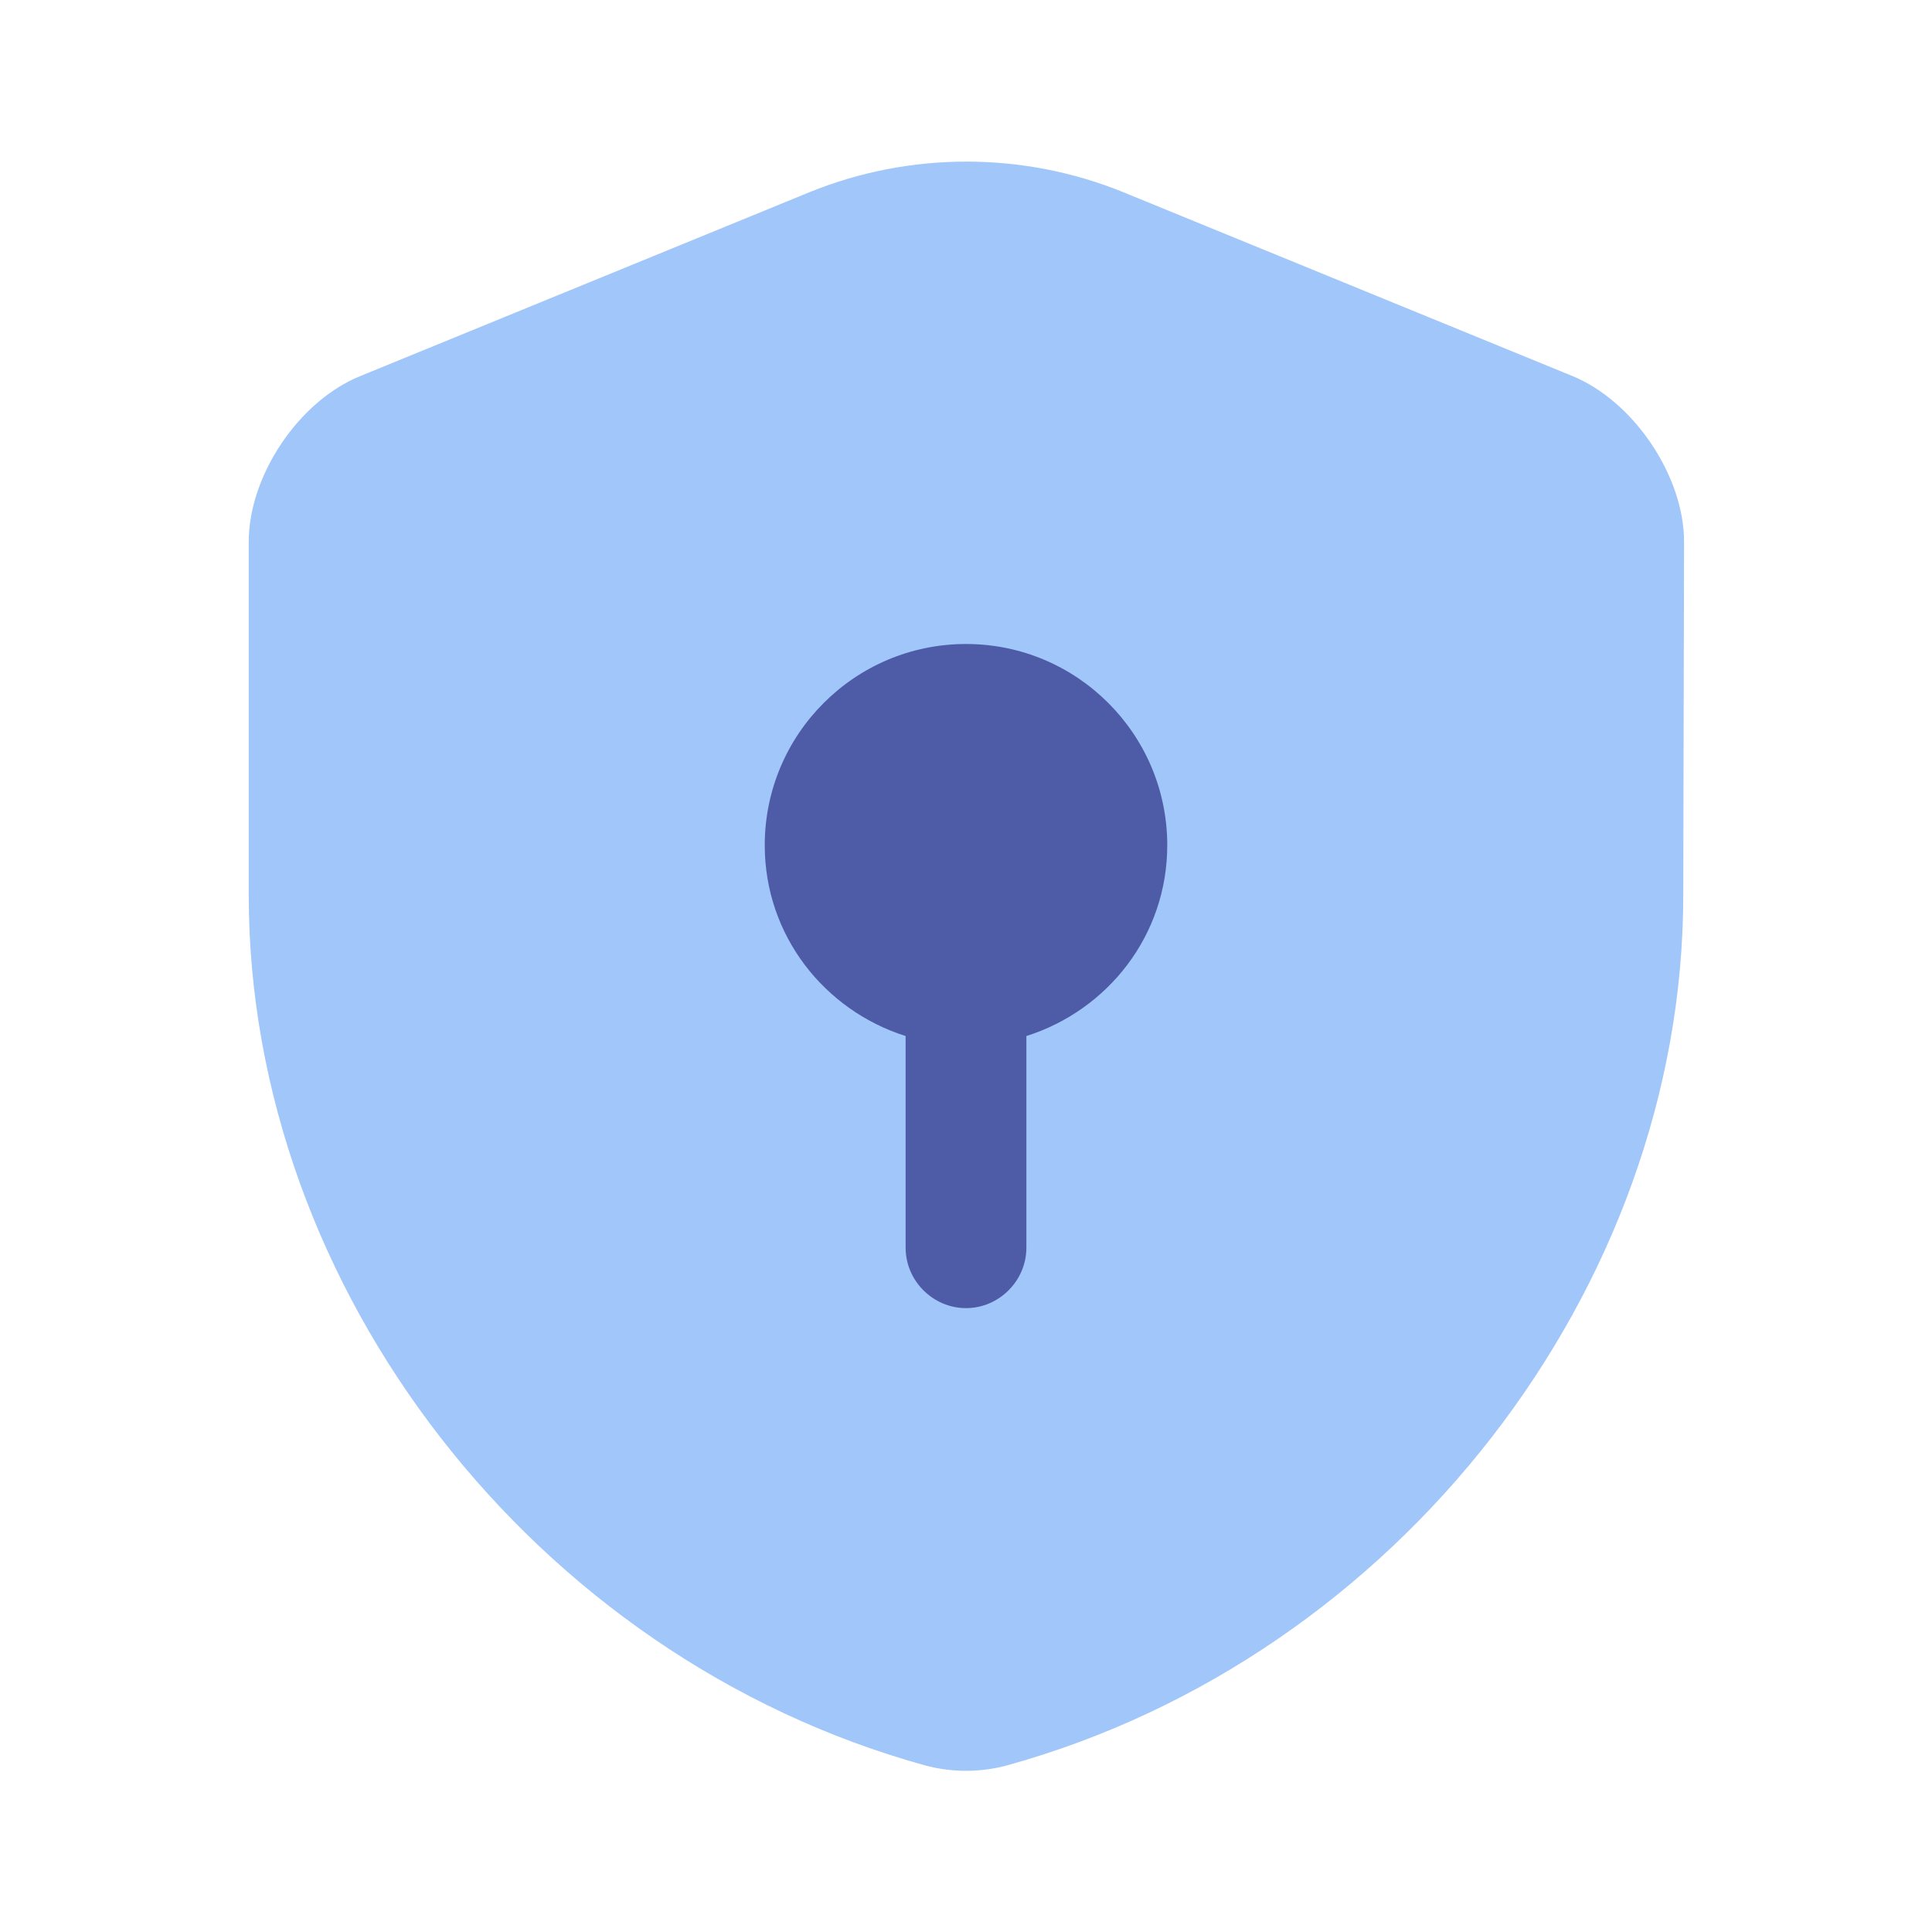
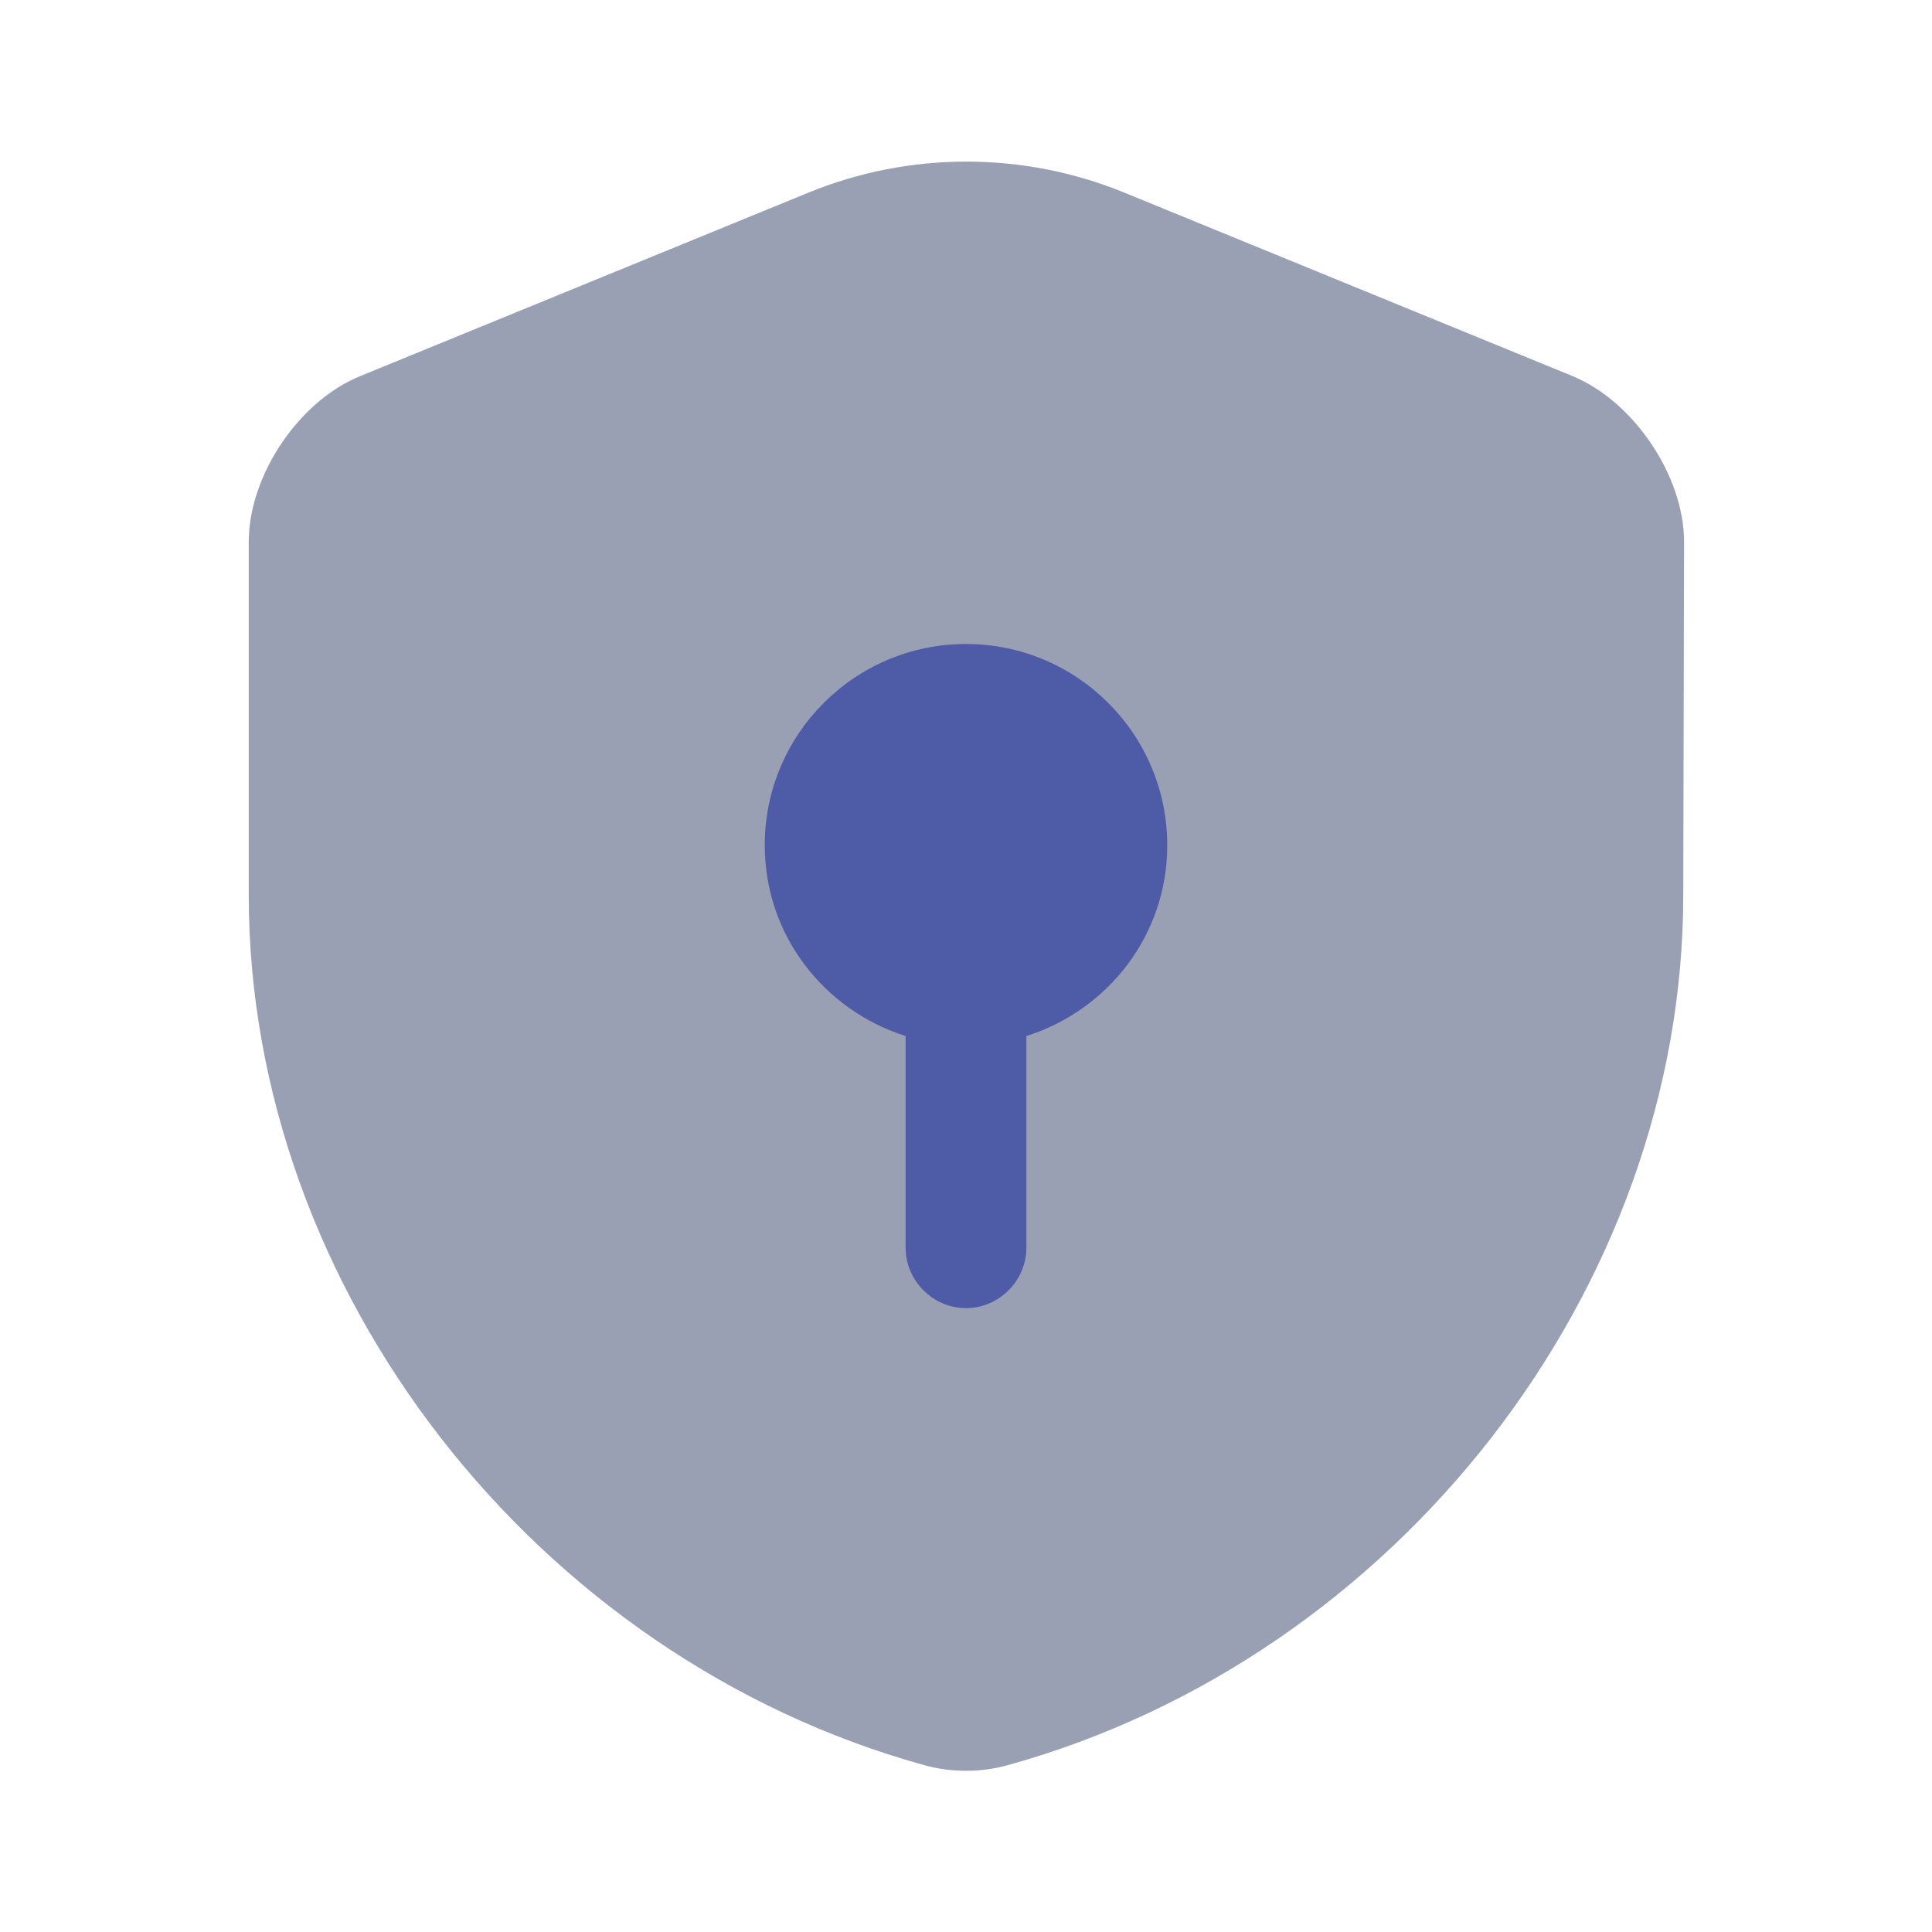
<svg xmlns="http://www.w3.org/2000/svg" width="96" height="96" viewBox="0 0 96 96" fill="none">
-   <path opacity="0.4" d="M83.64 44.48C83.64 64.04 69.44 82.36 50.04 87.72C48.72 88.08 47.28 88.08 45.96 87.72C26.56 82.36 12.36 64.04 12.36 44.48V26.92C12.36 23.64 14.84 19.92 17.92 18.68L40.2 9.56C45.2 7.52 50.84 7.52 55.84 9.56L78.12 18.68C81.16 19.92 83.68 23.64 83.68 26.92L83.64 44.48Z" fill="#1570EF" />
+   <path opacity="0.4" d="M83.64 44.48C83.64 64.04 69.44 82.36 50.04 87.72C48.72 88.08 47.28 88.08 45.96 87.72C26.56 82.36 12.36 64.04 12.36 44.48V26.92C12.36 23.64 14.84 19.92 17.92 18.68L40.2 9.56C45.2 7.52 50.84 7.52 55.84 9.56L78.12 18.68C81.16 19.92 83.68 23.64 83.68 26.92L83.64 44.48Z" fill="#021242" />
  <path d="M58 42C58 36.48 53.52 32 48 32C42.48 32 38 36.48 38 42C38 46.48 40.96 50.2 45 51.48V62C45 63.64 46.36 65 48 65C49.64 65 51 63.64 51 62V51.48C55.04 50.2 58 46.48 58 42Z" fill="#4E5BA6" />
</svg>
